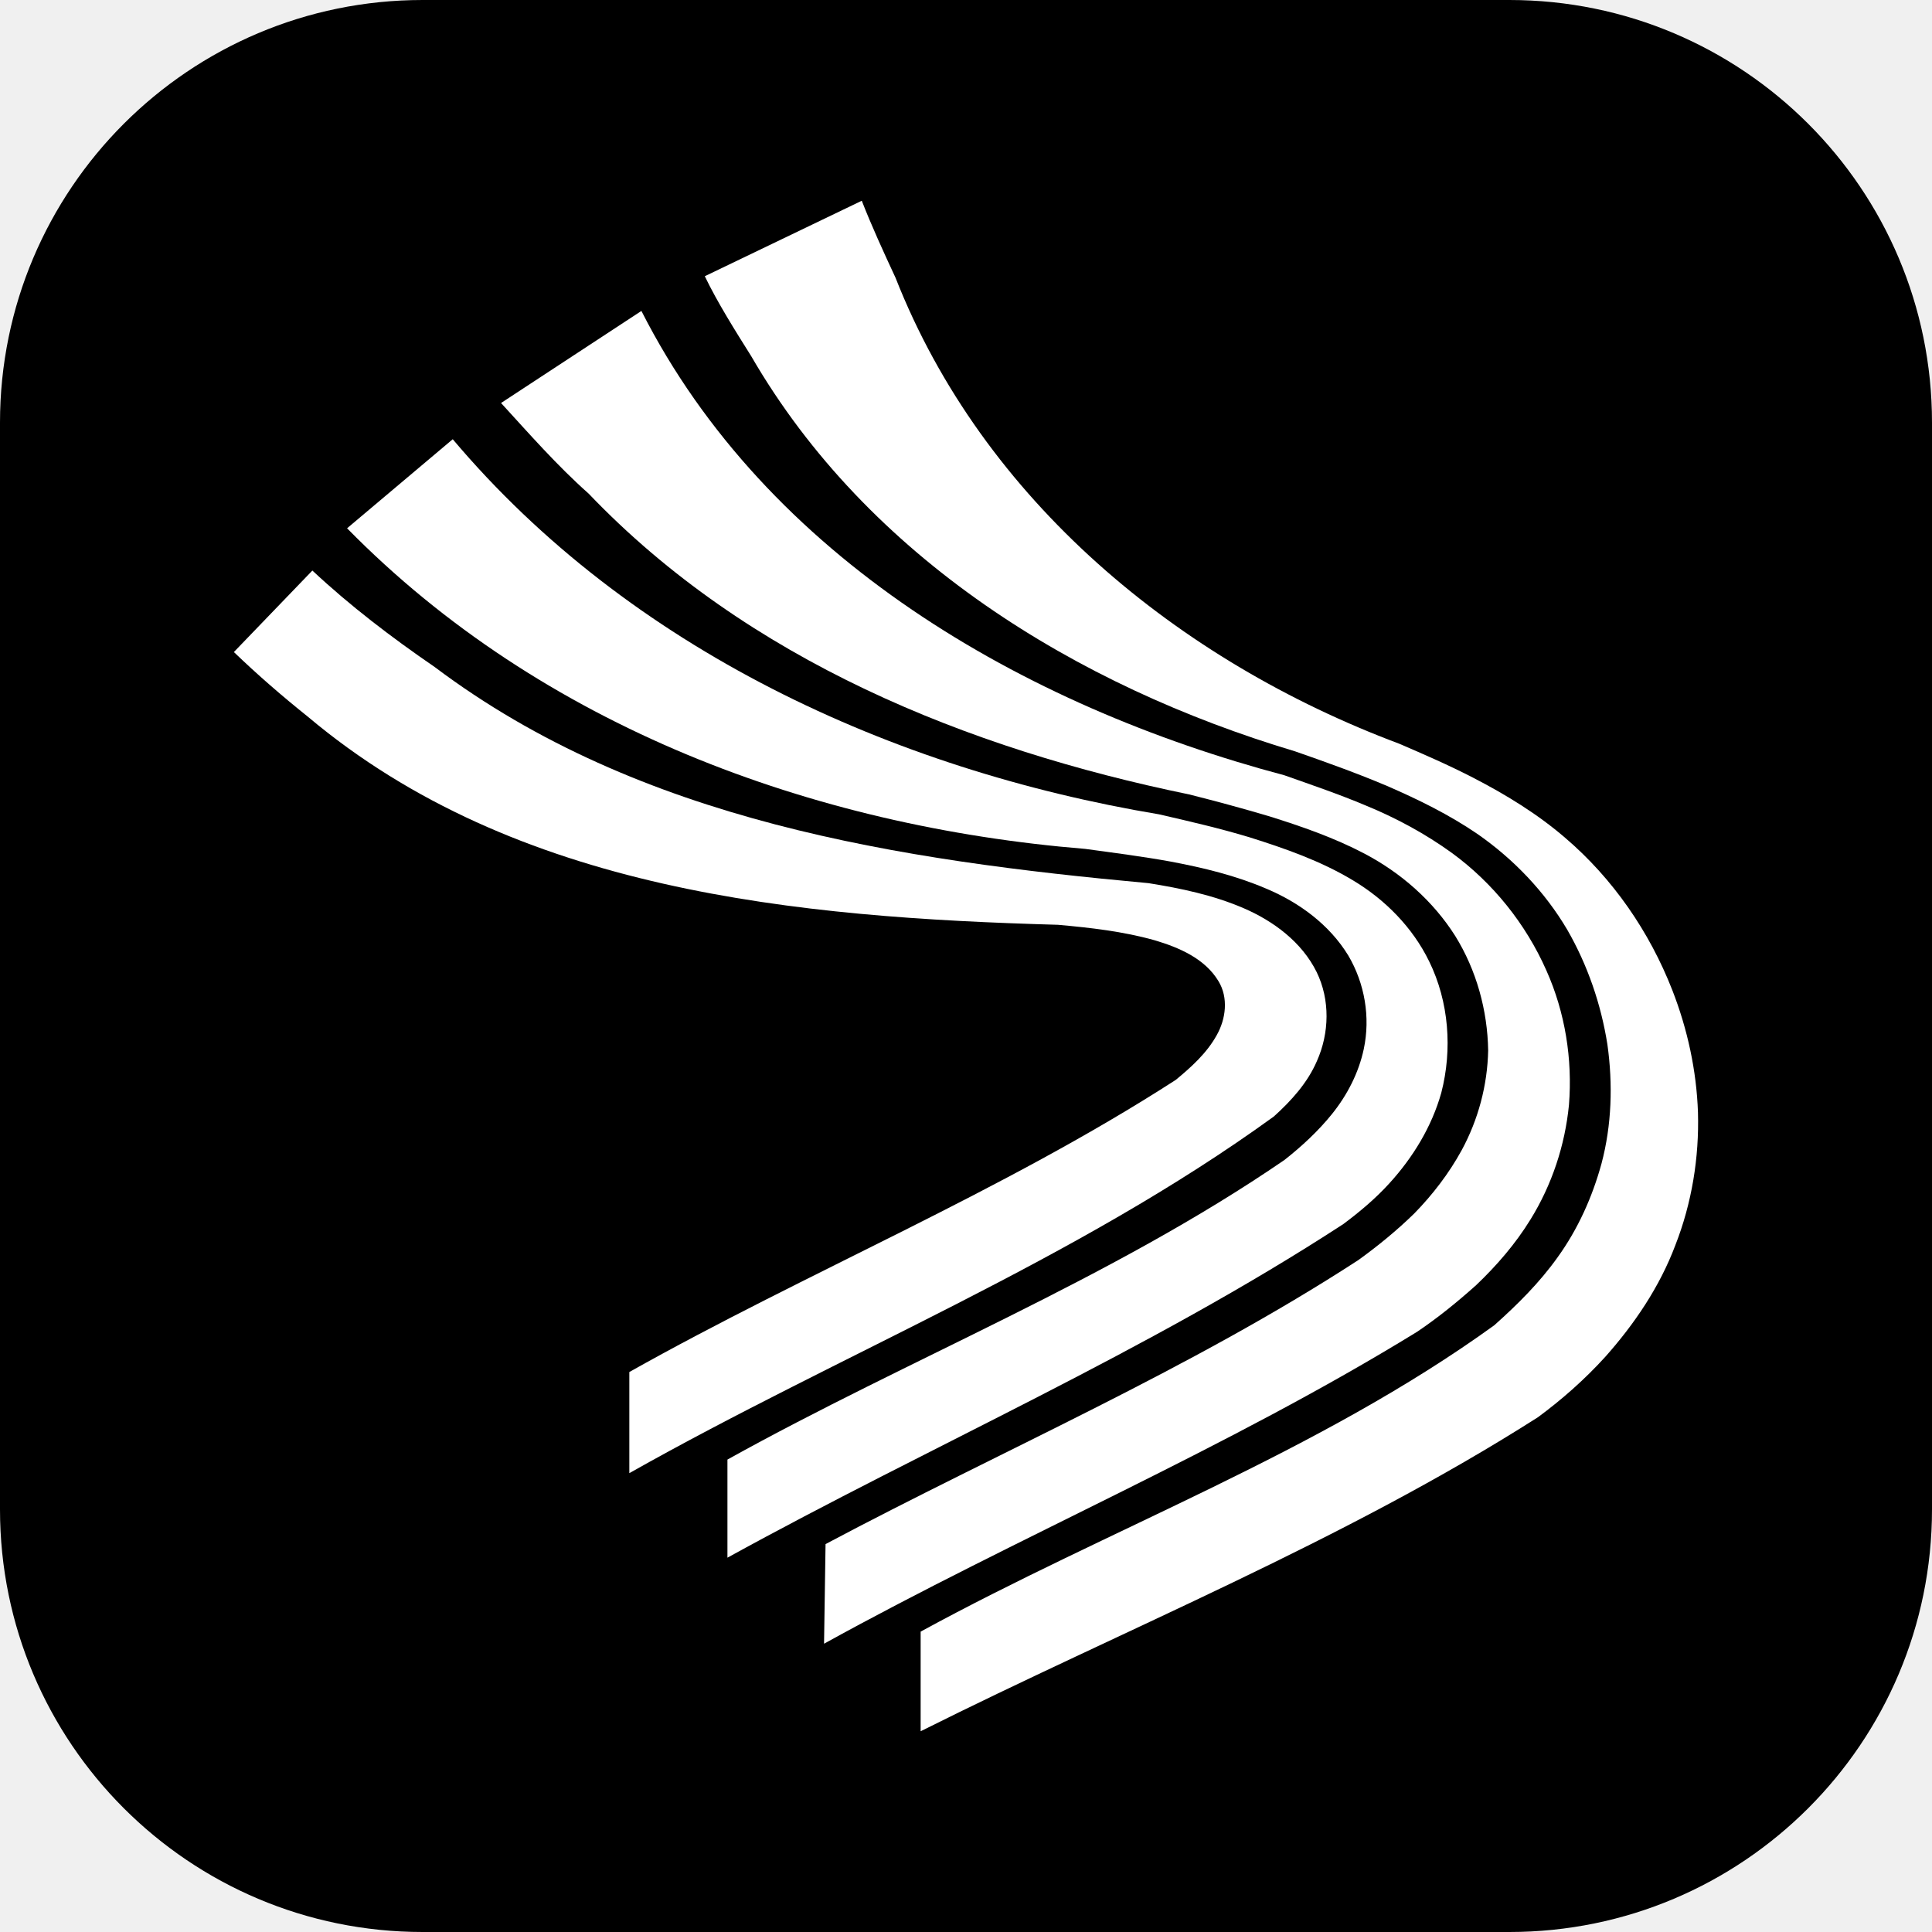
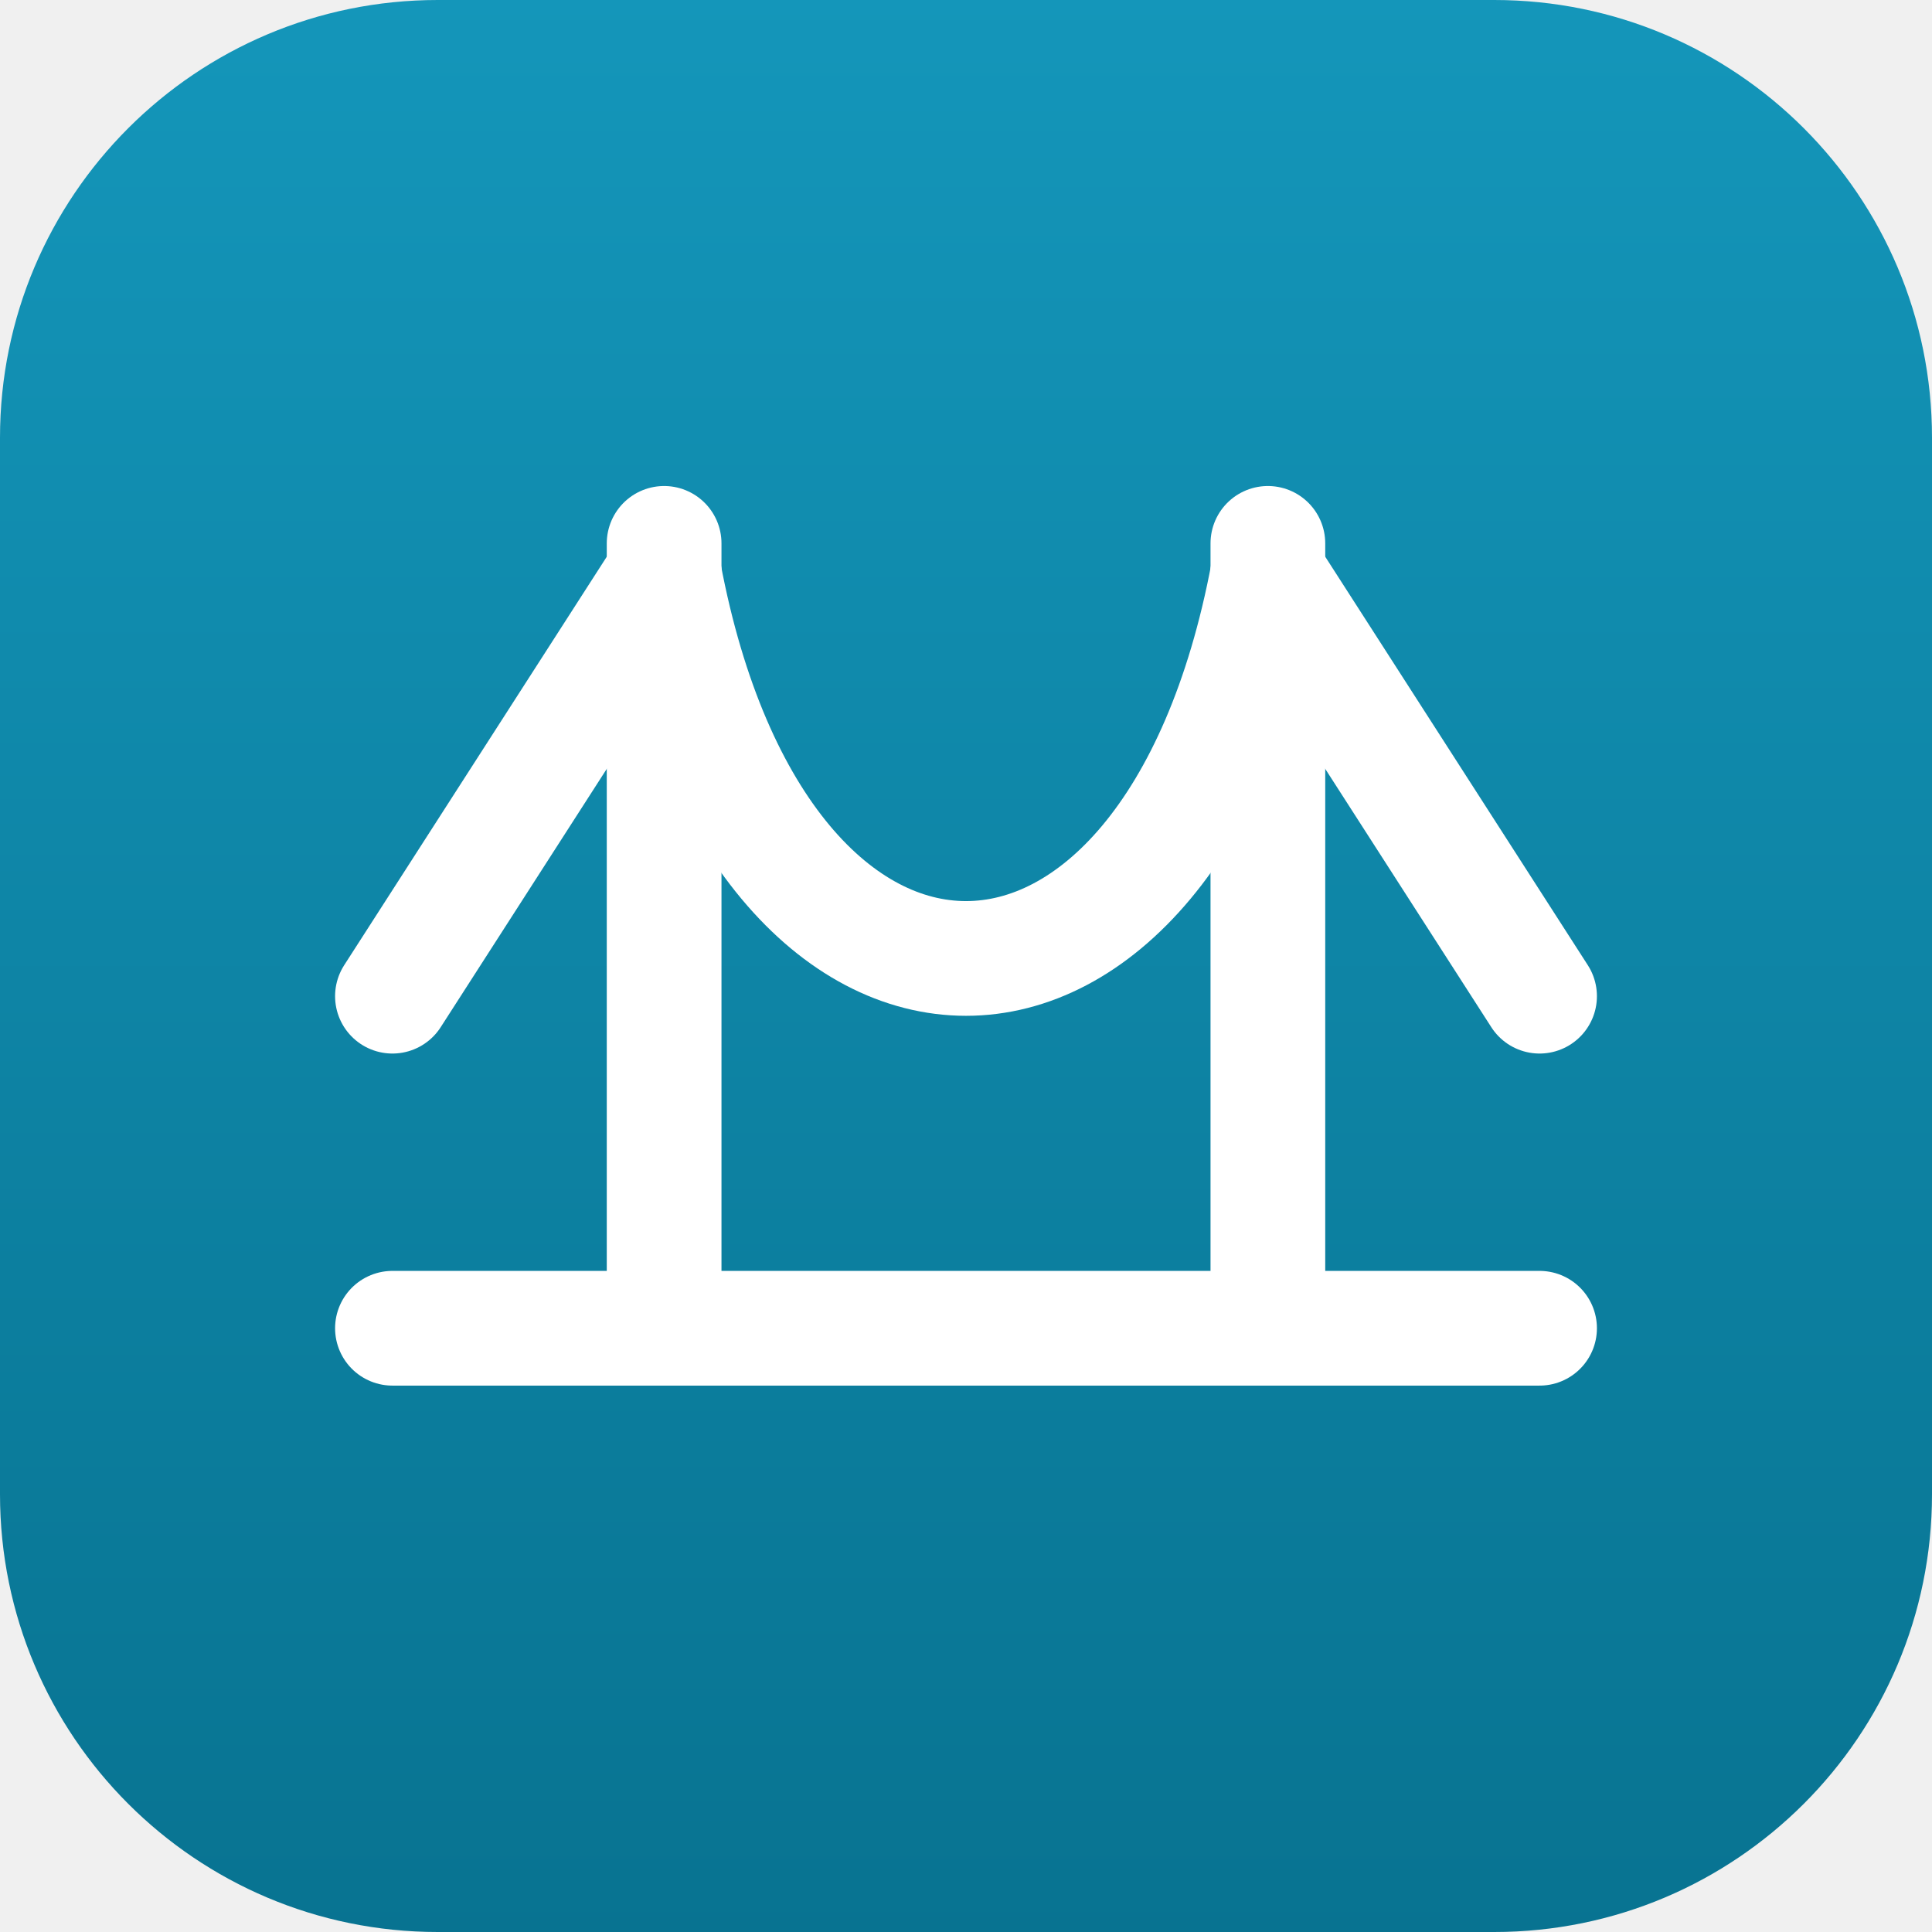
- <svg xmlns="http://www.w3.org/2000/svg" width="1024" height="1024" viewBox="0 0 1024 1024">
-   <rect width="1024" height="1024" rx="224" fill="#000000" />
-   <g fill="#FFFFFF" transform="translate(512.0,512.0) scale(0.8) translate(-598.05,-627)">
-     <path d="M113.000 419.000 C128.592 434.006 145.057 448.270 162.000 461.824 C299.947 577.880 486.231 594.815 659.000 599.706 C680.524 601.629 702.137 604.069 723.000 609.941 C739.114 614.722 756.237 621.994 765.294 637.000 C772.039 648.057 770.249 662.141 764.059 673.000 C757.496 684.792 747.292 693.980 737.000 702.471 C622.184 776.562 493.076 829.586 375.000 896.000 L375.000 963.000 C515.515 883.674 670.173 822.286 802.000 726.706 C813.556 716.290 824.300 704.439 830.529 690.000 C838.815 671.480 839.343 649.379 830.353 631.000 C820.580 611.223 801.894 597.282 782.000 588.706 C761.954 580.063 740.467 575.548 719.000 572.118 C554.209 556.993 381.998 531.255 246.000 428.882 C217.642 409.437 190.041 388.438 165.000 365.000 L113.000 419.000 Z" />
-     <path d="M188.000 337.000 C316.846 468.242 496.277 534.615 677.000 549.412 C696.033 552.012 715.091 554.437 734.000 557.882 C755.462 561.939 776.867 567.125 797.000 575.765 C818.791 584.906 838.835 599.627 851.294 620.000 C862.243 638.513 866.051 660.948 861.588 682.000 C858.237 697.772 850.648 712.466 840.588 725.000 C831.364 736.435 820.525 746.457 809.000 755.529 C693.716 834.576 560.949 886.762 440.000 954.000 L440.000 1019.000 C574.338 944.999 718.397 882.423 848.000 798.000 C858.899 789.873 869.372 781.082 878.529 771.000 C894.178 753.831 906.631 733.452 912.941 711.000 C920.380 682.285 918.024 650.759 904.941 624.000 C893.907 601.346 875.568 582.806 854.000 570.000 C832.847 557.324 809.419 549.133 786.000 541.765 C766.238 535.785 746.114 531.161 726.000 526.529 C548.716 496.882 375.210 416.898 258.000 278.000 L188.000 337.000 Z" />
-     <path d="M290.000 254.000 C308.447 274.155 327.161 295.512 348.000 314.000 C453.478 424.326 599.037 483.129 746.000 513.353 C763.758 517.829 781.437 522.609 799.000 527.824 C820.526 534.566 841.986 542.016 862.000 552.529 C886.185 565.229 907.447 583.869 922.118 607.000 C936.227 629.718 943.569 656.320 944.000 683.000 C943.512 706.016 937.438 728.767 926.471 749.000 C918.039 764.406 907.264 778.449 895.000 791.000 C883.493 802.227 871.026 812.419 858.000 821.824 C746.244 894.490 621.481 948.074 505.000 1010.000 L504.000 1076.000 C632.480 1005.064 770.972 946.800 897.000 869.294 C910.758 860.022 923.644 849.526 936.000 838.471 C949.658 825.478 962.100 811.081 972.000 795.000 C986.214 772.034 994.894 745.857 997.529 719.000 C999.937 688.692 995.002 657.792 982.588 630.000 C968.964 599.153 947.229 572.032 920.000 552.118 C902.365 539.381 883.111 528.960 863.000 520.706 C845.298 513.239 827.109 507.048 809.000 500.647 C636.074 454.709 466.017 356.684 383.000 193.000 L290.000 254.000 Z" />
-     <path d="M425.000 170.000 C433.325 187.316 444.967 205.810 455.765 223.000 C533.154 356.596 671.084 441.407 816.000 484.765 C836.523 491.915 856.986 499.223 877.000 507.706 C897.796 516.718 918.241 526.786 937.000 539.588 C960.903 556.257 981.598 577.851 996.412 603.000 C1009.897 626.411 1018.784 652.337 1023.000 679.000 C1026.668 705.231 1025.905 732.331 1019.059 758.000 C1012.980 780.132 1003.460 801.351 990.000 820.000 C978.054 836.793 963.343 851.389 948.000 865.059 C831.432 949.293 692.805 999.811 568.000 1068.000 L568.000 1134.000 C703.535 1066.165 848.062 1008.114 977.000 925.941 C993.062 914.079 1008.092 900.785 1021.529 886.000 C1040.975 864.157 1057.656 839.480 1068.000 812.000 C1078.937 784.083 1083.851 753.948 1083.000 724.000 C1082.049 696.275 1076.066 668.824 1066.000 643.000 C1050.881 604.319 1026.649 569.070 995.000 542.059 C976.526 526.146 955.609 513.398 934.000 502.235 C918.017 493.984 901.516 486.805 885.000 479.706 C739.010 425.017 609.370 318.638 551.353 171.000 C543.555 154.264 535.319 136.249 529.000 120.000 L425.000 170.000 Z" />
+ <svg xmlns="http://www.w3.org/2000/svg" width="512" height="512" viewBox="0 0 512 512">
+   <defs>
+     <linearGradient id="g" x1="0" y1="0" x2="0" y2="1">
+       <stop offset="0" stop-color="#1496BA" />
+       <stop offset="1" stop-color="#087391" />
+     </linearGradient>
+   </defs>
+   <rect width="512" height="512" rx="116" fill="url(#g)" />
+   <g transform="translate(64 80) scale(16)" fill="none" stroke="#FFFFFF" stroke-width="1.9" stroke-linecap="round" stroke-linejoin="round">
+     <path d="M2.5 17h19" />
+     <path d="M7 4v13M17 4v13" />
+     <path d="M7 4.5c1.6 8.5 8.4 8.5 10 0" />
+     <path d="M2.5 11.5 7 4.5M21.5 11.5 17 4.5" />
  </g>
</svg>
